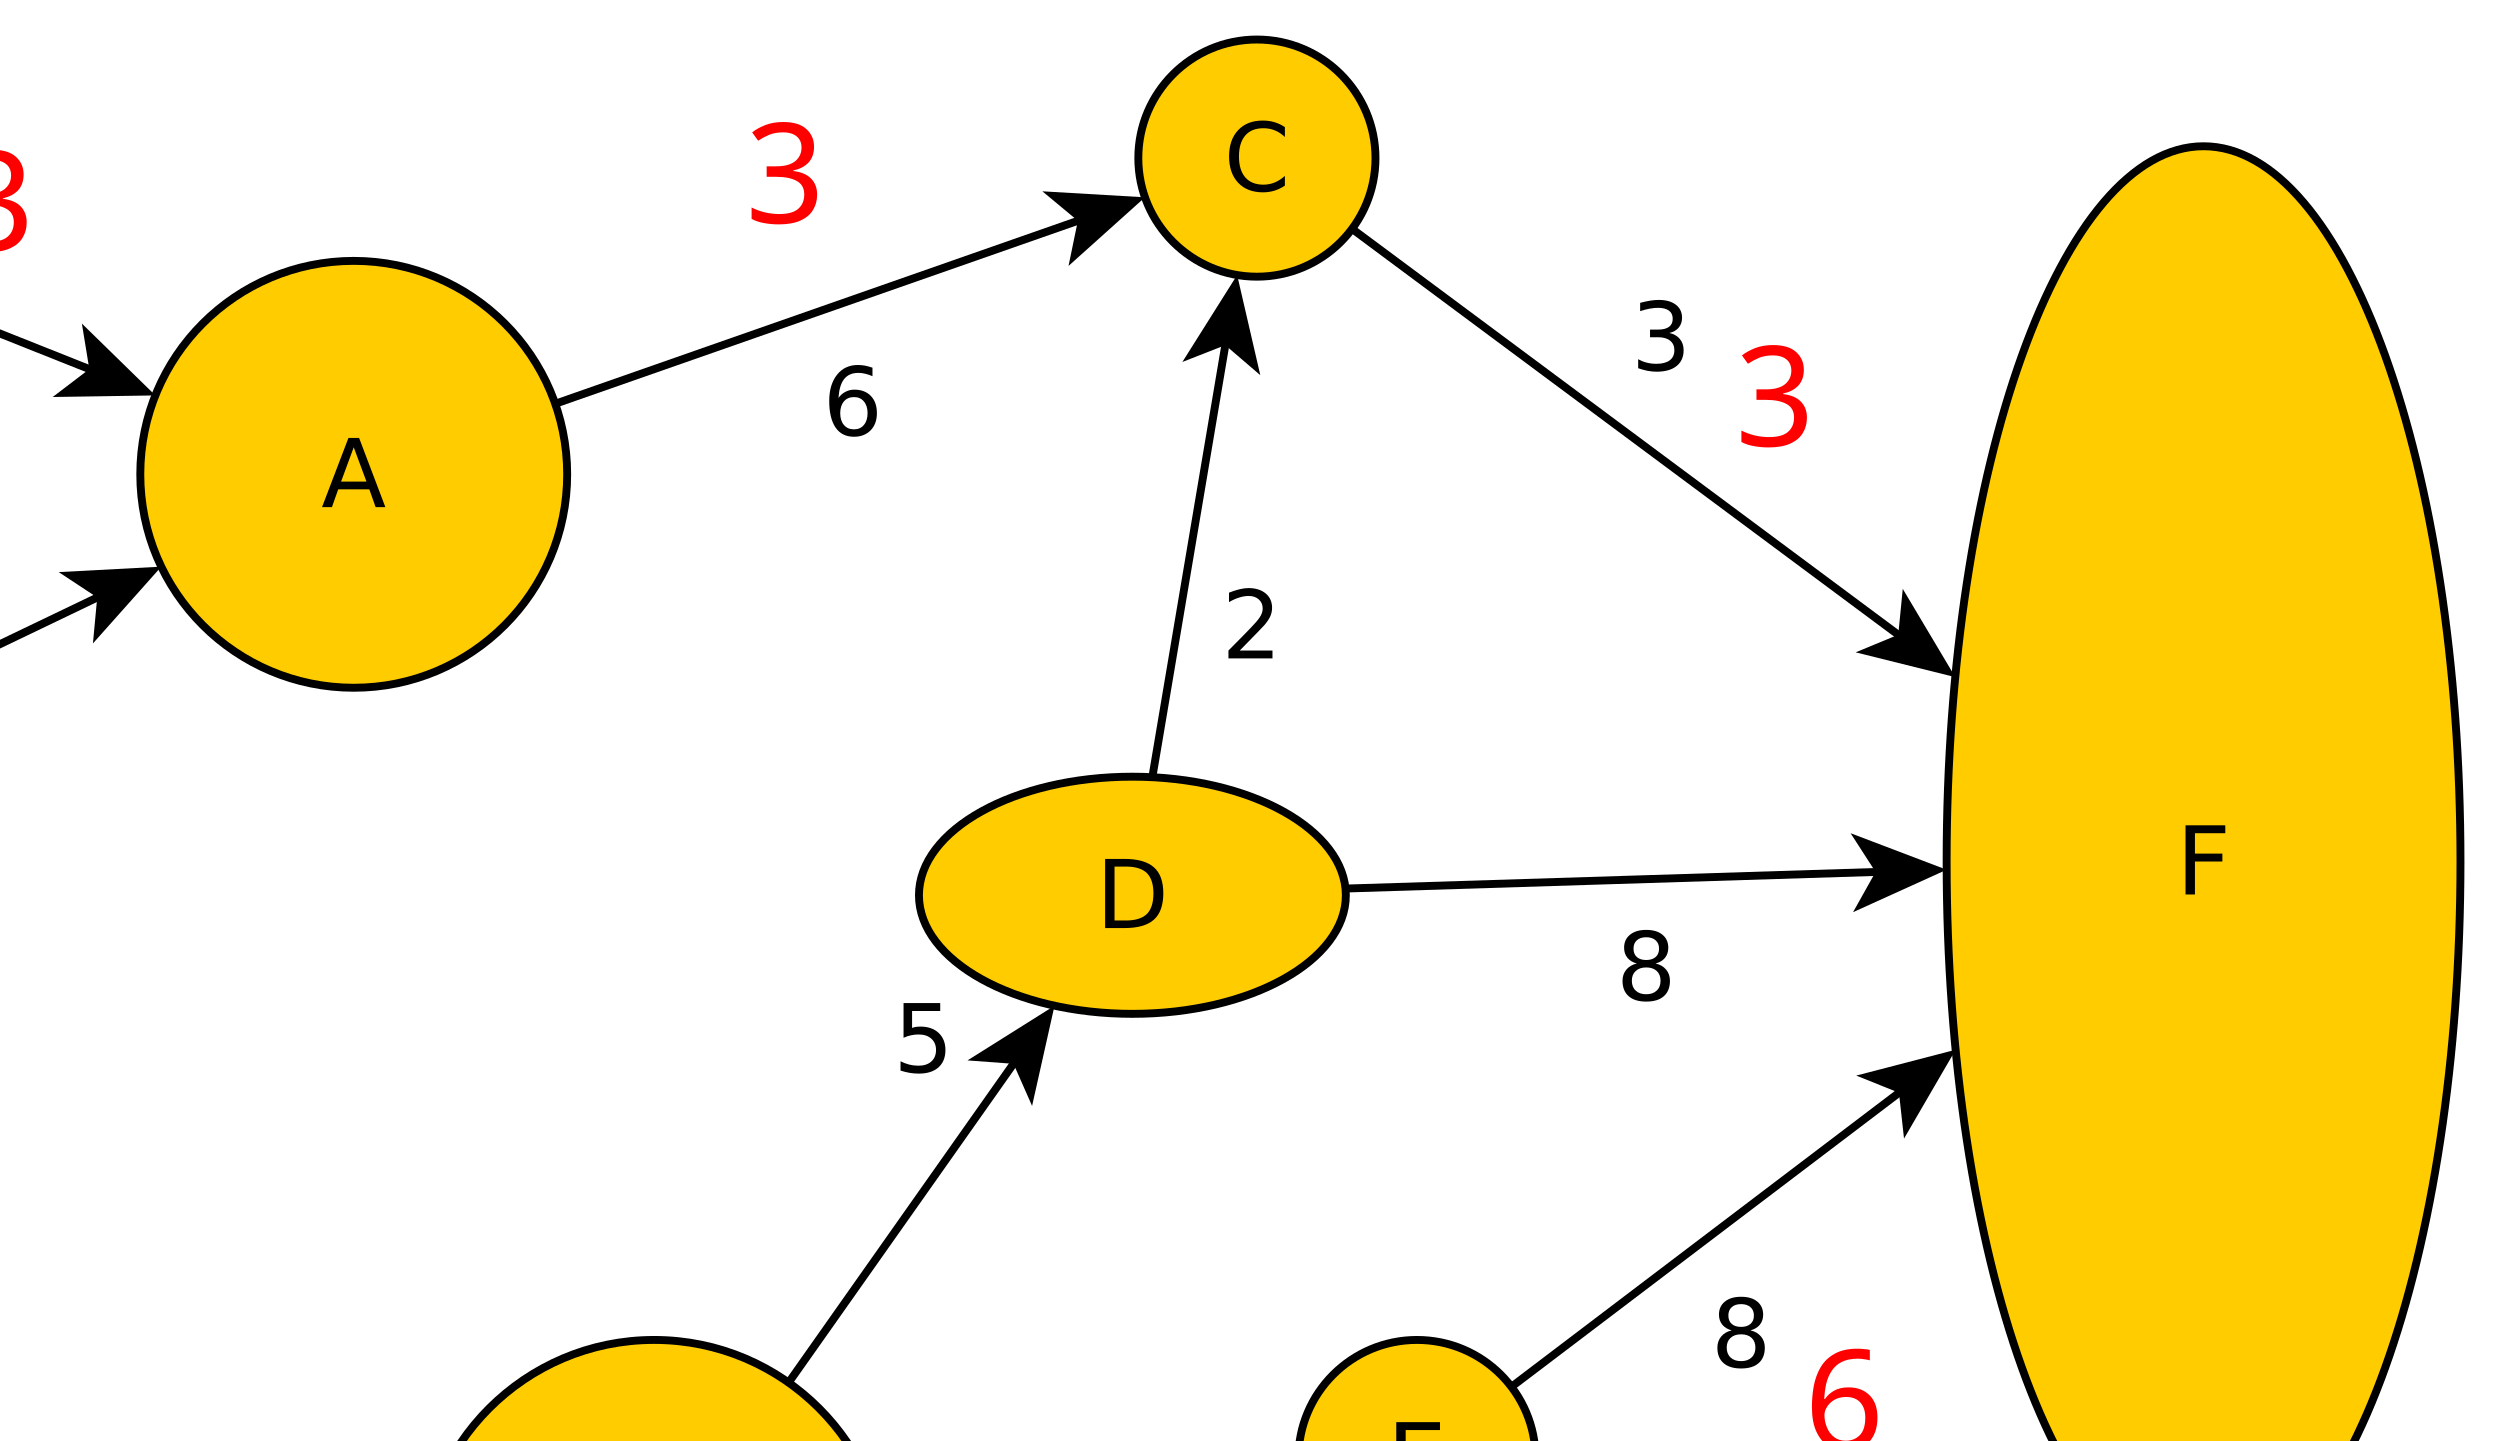
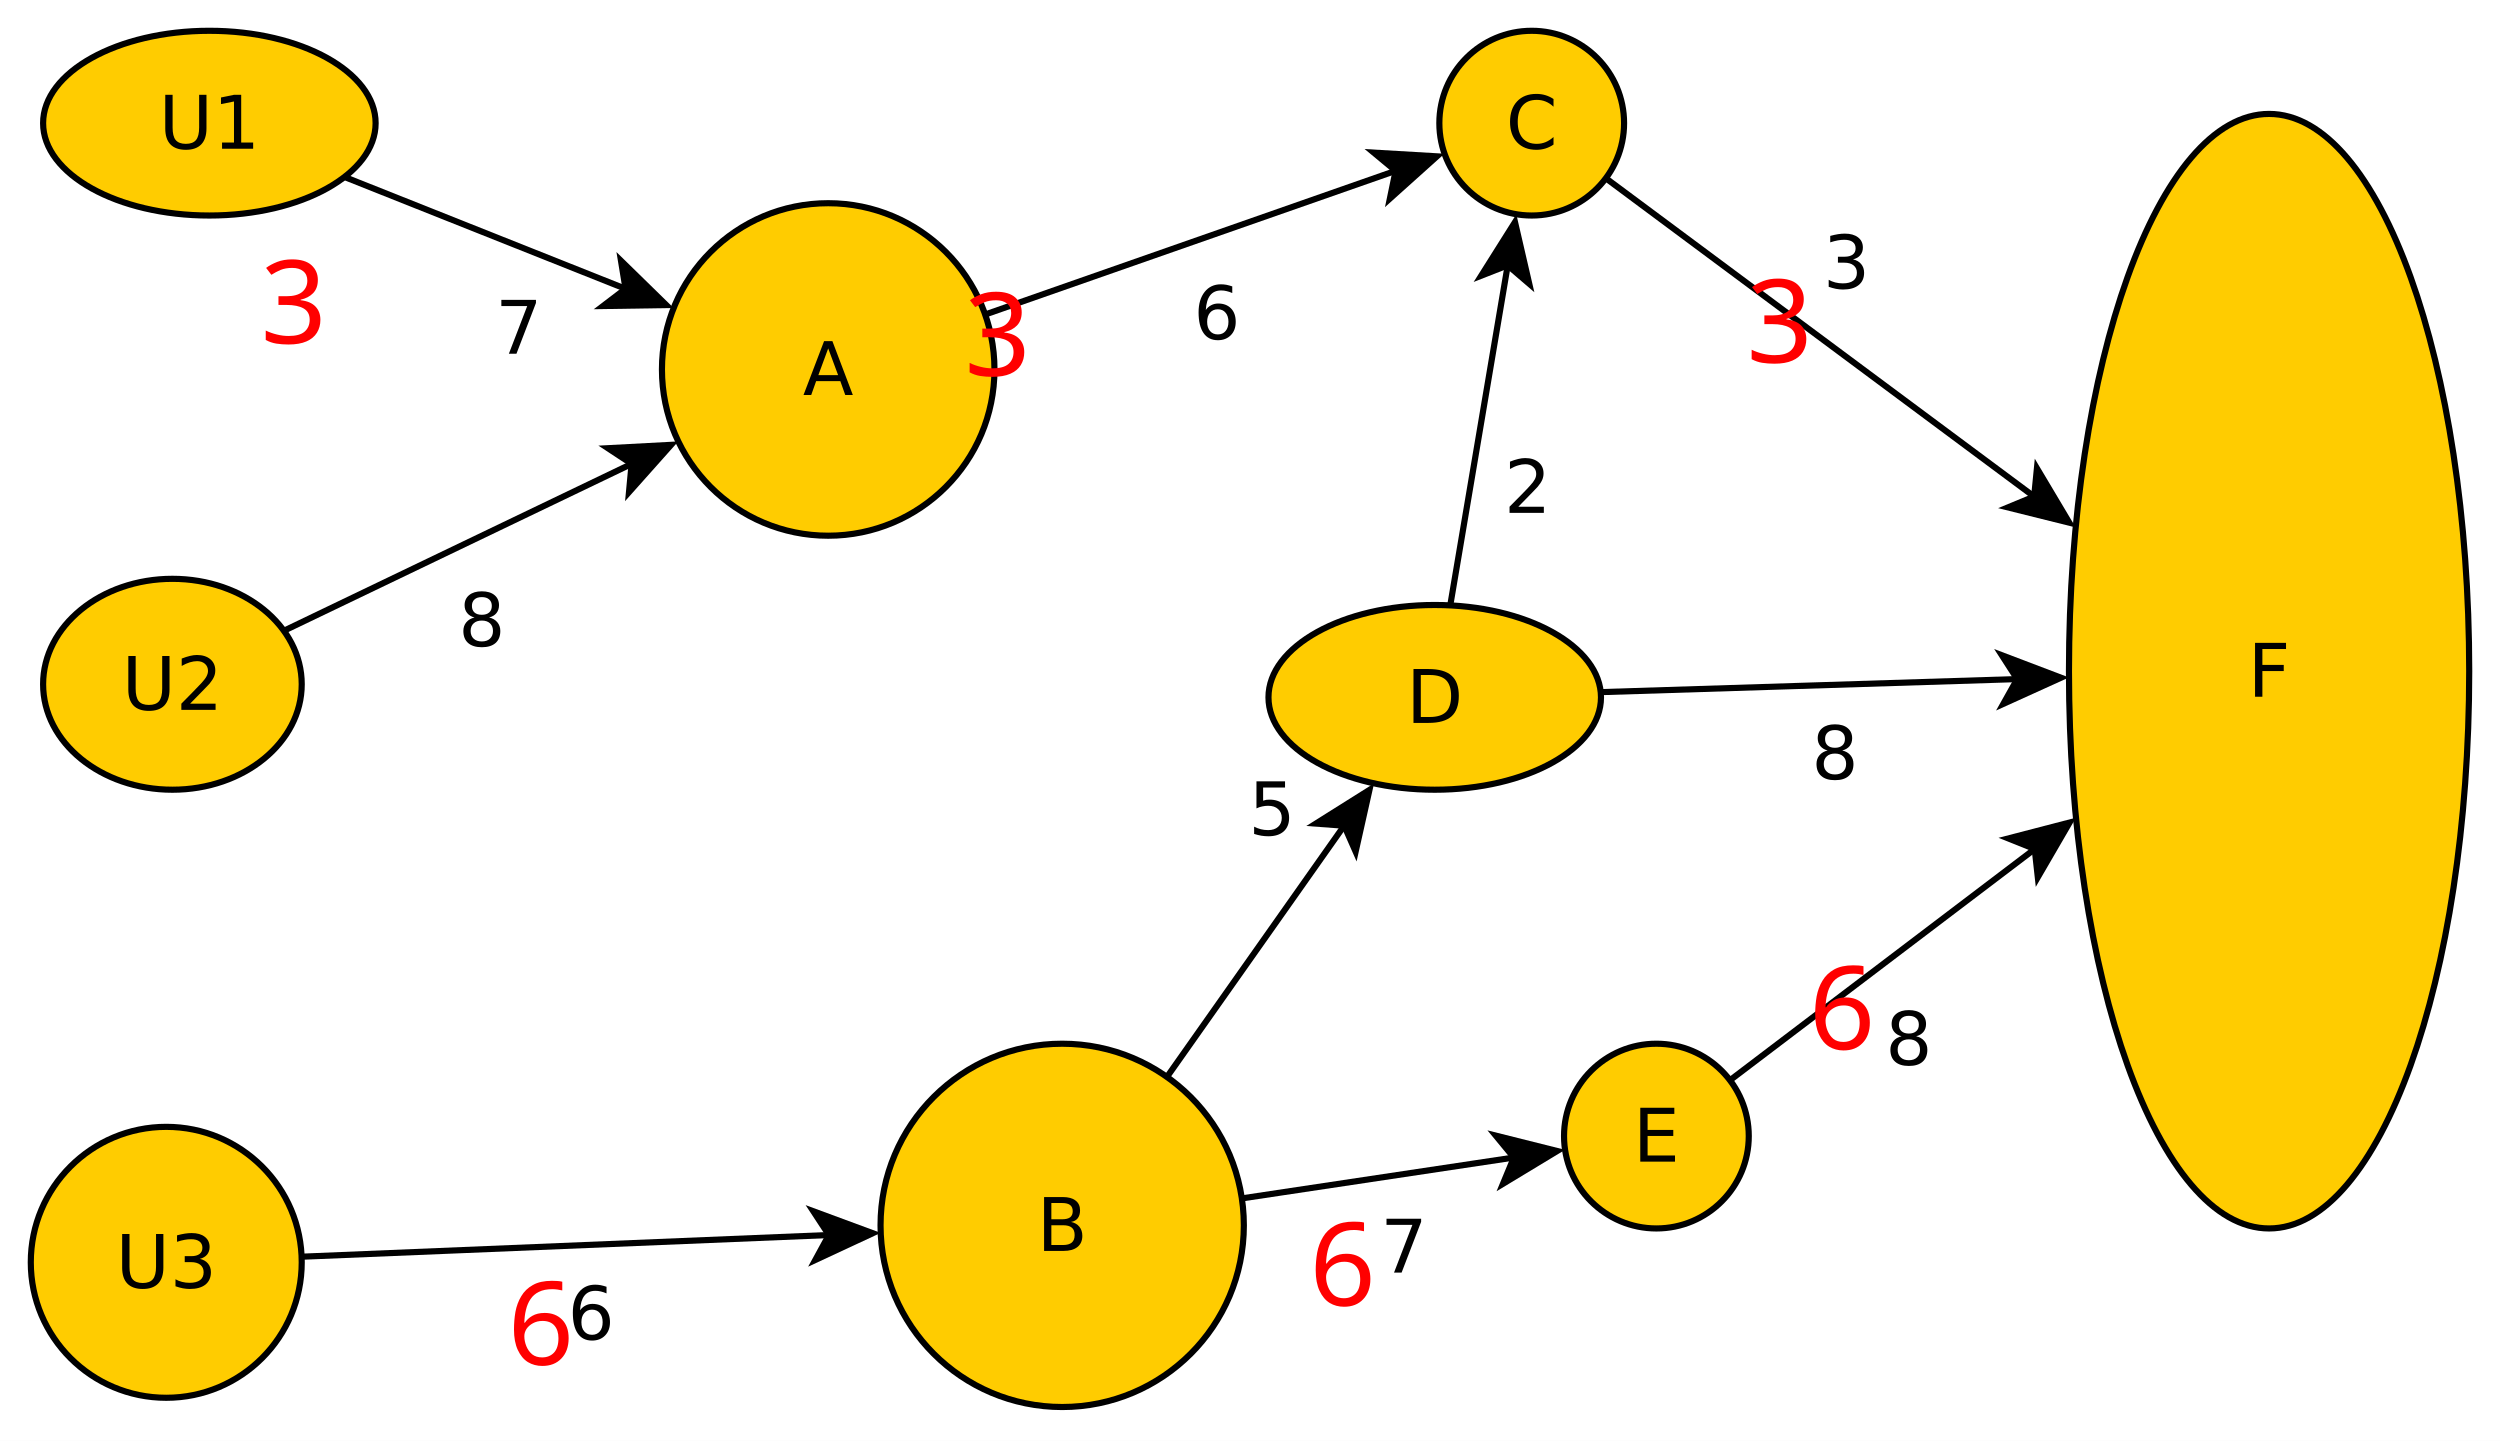
<svg xmlns="http://www.w3.org/2000/svg" width="75.915mm" height="43.754mm" viewBox="0 0 268.99 155.034" id="svg2" version="1.1">
  <defs id="defs4">
    <clipPath id="clipPath4210" clipPathUnits="userSpaceOnUse">
      <path id="path4212" d="M 0,0 596,0 596,842 0,842 0,0 Z" />
    </clipPath>
    <clipPath id="clipPath4220" clipPathUnits="userSpaceOnUse">
      <path id="path4222" d="M 0,0 406,0 406,234 0,234 0,0 Z" />
    </clipPath>
    <clipPath id="clipPath4234" clipPathUnits="userSpaceOnUse">
      <path id="path4236" d="M 0,0 0,234 406,234 406,0 0,0 Z" />
    </clipPath>
    <clipPath id="clipPath4240" clipPathUnits="userSpaceOnUse">
      <path id="path4242" d="M 0,0 406,0 406,234 0,234 0,0 Z" />
    </clipPath>
    <clipPath id="clipPath4378" clipPathUnits="userSpaceOnUse">
      <path id="path4380" d="M 0,0 0,234 406,234 406,0 0,0 Z" />
    </clipPath>
  </defs>
  <g id="layer1" transform="translate(-124.3605,-734.5089)">
    <g transform="matrix(1.25,0,0,-1.25,-358.6626,1319.344)" id="g4144">
      <g transform="translate(139.692,177.577)" id="g4200">
-         <g transform="matrix(0.6804573,0,0,0.6804573,121.0096,114.7329)" id="g4202">
+         <g transform="matrix(0.53003,0,0,0.53003,196.3736,153.5432)" id="g4202">
          <g transform="translate(0,-280)" id="g4204">
            <g id="g4206">
              <g clip-path="url(#clipPath4210)" id="g4208">
                <g transform="matrix(1,0,0,-1,95,538)" id="g4214">
                  <g id="g4216">
                    <g clip-path="url(#clipPath4220)" id="g4218">
                      <g id="g4224">
                        <g id="g4226" />
                      </g>
                      <g id="g4228">
                        <g id="g4230">
                          <g clip-path="url(#clipPath4234)" id="g4232">
                            <g clip-path="url(#clipPath4240)" id="g4238">
                              <g transform="translate(-106,-131)" id="g4244">
                                <path id="path4246" style="fill:#ffffff;fill-opacity:1;fill-rule:nonzero;stroke:none" d="m 106,131 406,0 0,234 -406,0 0,-234 z" />
                                <g id="g4248">
                                  <path id="path4250" style="fill:#ffcc00;fill-opacity:1;fill-rule:nonzero;stroke:none" d="m 167,151 c 0,8.28 -12.09,15 -27,15 -14.91,0 -27,-6.72 -27,-15 0,-8.28 12.09,-15 27,-15 14.91,0 27,6.72 27,15 z" />
                                  <path id="path4252" style="fill:#000000;fill-opacity:1;fill-rule:nonzero;stroke:none" d="m 132.84,146.4 1.19,0 0,5.32 c 0,0.93 0.16,1.61 0.5,2.02 0.34,0.41 0.89,0.62 1.65,0.62 0.76,0 1.31,-0.21 1.65,-0.62 0.34,-0.41 0.51,-1.09 0.51,-2.02 l 0,-5.32 1.19,0 0,5.47 c 0,1.14 -0.29,2 -0.85,2.58 -0.56,0.58 -1.39,0.88 -2.5,0.88 -1.1,0 -1.94,-0.3 -2.5,-0.88 -0.56,-0.58 -0.84,-1.44 -0.84,-2.58 l 0,-5.47 z m 9.22,7.75 1.94,0 0,-6.67 -2.11,0.42 0,-1.07 2.09,-0.43 1.19,0 0,7.75 1.94,0 0,1 -5.05,0 0,-1 z" />
                                  <path id="path4254" style="fill:none;stroke:#000000;stroke-width:1;stroke-linecap:butt;stroke-linejoin:miter;stroke-miterlimit:1.45;stroke-dasharray:none;stroke-opacity:1" d="m 167,151 c 0,8.28 -12.09,15 -27,15 -14.91,0 -27,-6.72 -27,-15 0,-8.28 12.09,-15 27,-15 14.91,0 27,6.72 27,15 z" />
                                  <path id="path4256" style="fill:#ffcc00;fill-opacity:1;fill-rule:nonzero;stroke:none" d="m 155,242.12 c 0,9.46 -9.4,17.13 -21,17.13 -11.6,0 -21,-7.67 -21,-17.13 0,-9.45 9.4,-17.12 21,-17.12 11.6,0 21,7.67 21,17.12 z" />
                                  <path id="path4258" style="fill:#000000;fill-opacity:1;fill-rule:nonzero;stroke:none" d="m 126.84,237.53 1.19,0 0,5.31 c 0,0.94 0.16,1.61 0.5,2.03 0.34,0.41 0.89,0.61 1.65,0.61 0.76,0 1.31,-0.2 1.65,-0.61 0.34,-0.42 0.51,-1.09 0.51,-2.03 l 0,-5.31 1.19,0 0,5.47 c 0,1.13 -0.29,1.99 -0.85,2.58 -0.56,0.58 -1.39,0.87 -2.5,0.87 -1.1,0 -1.94,-0.29 -2.5,-0.87 -0.56,-0.59 -0.84,-1.45 -0.84,-2.58 l 0,-5.47 z m 10.03,7.75 4.14,0 0,1 -5.56,0 0,-1 c 0.45,-0.46 1.06,-1.08 1.84,-1.87 0.77,-0.78 1.26,-1.29 1.46,-1.52 0.38,-0.42 0.65,-0.77 0.8,-1.07 0.15,-0.3 0.23,-0.59 0.23,-0.87 0,-0.47 -0.17,-0.85 -0.49,-1.14 -0.33,-0.29 -0.76,-0.44 -1.28,-0.44 -0.37,0 -0.77,0.07 -1.18,0.19 -0.41,0.13 -0.85,0.32 -1.32,0.59 l 0,-1.2 c 0.48,-0.19 0.93,-0.33 1.34,-0.43 0.41,-0.1 0.79,-0.15 1.13,-0.15 0.91,0 1.63,0.23 2.17,0.68 0.54,0.46 0.81,1.06 0.81,1.82 0,0.36 -0.06,0.7 -0.2,1.02 -0.13,0.32 -0.38,0.7 -0.73,1.14 -0.11,0.11 -0.42,0.44 -0.94,0.98 -0.52,0.55 -1.26,1.3 -2.22,2.27 z" />
                                  <path id="path4260" style="fill:none;stroke:#000000;stroke-width:1;stroke-linecap:butt;stroke-linejoin:miter;stroke-miterlimit:1.45;stroke-dasharray:none;stroke-opacity:1" d="m 155,242.12 c 0,9.46 -9.4,17.13 -21,17.13 -11.6,0 -21,-7.67 -21,-17.13 0,-9.45 9.4,-17.12 21,-17.12 11.6,0 21,7.67 21,17.12 z" />
                                  <path id="path4262" style="fill:#ffcc00;fill-opacity:1;fill-rule:nonzero;stroke:none" d="m 155,336 c 0,12.15 -9.85,22 -22,22 -12.15,0 -22,-9.85 -22,-22 0,-12.15 9.85,-22 22,-22 12.15,0 22,9.85 22,22 z" />
                                  <path id="path4264" style="fill:#000000;fill-opacity:1;fill-rule:nonzero;stroke:none" d="m 125.84,331.4 1.19,0 0,5.32 c 0,0.93 0.16,1.61 0.5,2.02 0.34,0.41 0.89,0.62 1.65,0.62 0.76,0 1.31,-0.21 1.65,-0.62 0.34,-0.41 0.51,-1.09 0.51,-2.02 l 0,-5.32 1.19,0 0,5.47 c 0,1.14 -0.29,2 -0.85,2.58 -0.56,0.58 -1.39,0.88 -2.5,0.88 -1.1,0 -1.94,-0.3 -2.5,-0.88 -0.56,-0.58 -0.84,-1.44 -0.84,-2.58 l 0,-5.47 z m 12.61,4.04 c 0.56,0.12 1,0.37 1.32,0.75 0.32,0.38 0.48,0.85 0.48,1.42 0,0.86 -0.3,1.53 -0.89,2.01 -0.6,0.47 -1.44,0.71 -2.54,0.71 -0.36,0 -0.74,-0.04 -1.13,-0.11 -0.39,-0.08 -0.79,-0.19 -1.19,-0.33 l 0,-1.14 c 0.32,0.19 0.68,0.33 1.07,0.43 0.39,0.1 0.8,0.15 1.22,0.15 0.74,0 1.31,-0.15 1.7,-0.44 0.39,-0.29 0.58,-0.72 0.58,-1.28 0,-0.51 -0.18,-0.91 -0.54,-1.21 -0.37,-0.29 -0.87,-0.43 -1.5,-0.43 l -1.03,0 0,-0.97 1.07,0 c 0.58,0 1.02,-0.12 1.33,-0.35 0.31,-0.24 0.47,-0.57 0.47,-1.01 0,-0.45 -0.16,-0.79 -0.48,-1.03 -0.31,-0.24 -0.77,-0.36 -1.36,-0.36 -0.34,0 -0.69,0.03 -1.06,0.1 -0.37,0.07 -0.78,0.17 -1.22,0.32 l 0,-1.05 c 0.45,-0.12 0.88,-0.22 1.27,-0.28 0.39,-0.06 0.76,-0.09 1.1,-0.09 0.91,0 1.62,0.2 2.14,0.61 0.52,0.4 0.78,0.96 0.78,1.65 0,0.49 -0.14,0.9 -0.41,1.24 -0.28,0.33 -0.67,0.56 -1.18,0.69 z" />
                                  <path id="path4266" style="fill:none;stroke:#000000;stroke-width:1;stroke-linecap:butt;stroke-linejoin:miter;stroke-miterlimit:1.45;stroke-dasharray:none;stroke-opacity:1" d="m 155,336 c 0,12.15 -9.85,22 -22,22 -12.15,0 -22,-9.85 -22,-22 0,-12.15 9.85,-22 22,-22 12.15,0 22,9.85 22,22 z" />
                                  <path id="path4268" style="fill:#ffcc00;fill-opacity:1;fill-rule:nonzero;stroke:none" d="m 267.5,191 c 0,14.91 -12.09,27 -27,27 -14.91,0 -27,-12.09 -27,-27 0,-14.91 12.09,-27 27,-27 14.91,0 27,12.09 27,27 z" />
                                  <path id="path4270" style="fill:#000000;fill-opacity:1;fill-rule:nonzero;stroke:none" d="m 240.5,187.58 -1.6,4.34 3.21,0 -1.61,-4.34 z m -0.67,-1.18 1.35,0 3.32,8.75 -1.23,0 -0.8,-2.25 -3.93,0 -0.8,2.25 -1.25,0 3.34,-8.75 z" />
                                  <path id="path4272" style="fill:none;stroke:#000000;stroke-width:1;stroke-linecap:butt;stroke-linejoin:miter;stroke-miterlimit:1.45;stroke-dasharray:none;stroke-opacity:1" d="m 267.5,191 c 0,14.91 -12.09,27 -27,27 -14.91,0 -27,-12.09 -27,-27 0,-14.91 12.09,-27 27,-27 14.91,0 27,12.09 27,27 z" />
                                  <path id="path4274" style="fill:#ffcc00;fill-opacity:1;fill-rule:nonzero;stroke:none" d="m 308,330 c 0,16.29 -13.21,29.5 -29.5,29.5 -16.29,0 -29.5,-13.21 -29.5,-29.5 0,-16.29 13.21,-29.5 29.5,-29.5 16.29,0 29.5,13.21 29.5,29.5 z" />
                                  <path id="path4276" style="fill:#000000;fill-opacity:1;fill-rule:nonzero;stroke:none" d="m 276.74,329.98 0,3.21 1.91,0 c 0.63,0 1.11,-0.14 1.41,-0.4 0.31,-0.27 0.46,-0.67 0.46,-1.21 0,-0.56 -0.15,-0.96 -0.46,-1.21 -0.3,-0.26 -0.78,-0.39 -1.41,-0.39 l -1.91,0 z m 0,-3.61 0,2.64 1.75,0 c 0.59,0 1.02,-0.11 1.3,-0.32 0.28,-0.22 0.42,-0.55 0.42,-0.99 0,-0.45 -0.14,-0.78 -0.42,-1 -0.28,-0.22 -0.71,-0.33 -1.3,-0.33 l -1.75,0 z m -1.18,-0.97 3.03,0 c 0.9,0 1.6,0.19 2.08,0.57 0.49,0.37 0.73,0.9 0.73,1.59 0,0.54 -0.13,0.97 -0.38,1.29 -0.25,0.32 -0.61,0.51 -1.09,0.59 0.58,0.12 1.04,0.38 1.36,0.78 0.32,0.39 0.48,0.89 0.48,1.48 0,0.78 -0.26,1.39 -0.79,1.81 -0.53,0.43 -1.29,0.64 -2.28,0.64 l -3.14,0 0,-8.75 z" />
                                  <path id="path4278" style="fill:none;stroke:#000000;stroke-width:1;stroke-linecap:butt;stroke-linejoin:miter;stroke-miterlimit:1.45;stroke-dasharray:none;stroke-opacity:1" d="m 308,330 c 0,16.29 -13.21,29.5 -29.5,29.5 -16.29,0 -29.5,-13.21 -29.5,-29.5 0,-16.29 13.21,-29.5 29.5,-29.5 16.29,0 29.5,13.21 29.5,29.5 z" />
                                  <path id="path4280" style="fill:#ffcc00;fill-opacity:1;fill-rule:nonzero;stroke:none" d="m 369.75,151 c 0,8.28 -6.72,15 -15,15 -8.28,0 -15,-6.72 -15,-15 0,-8.28 6.72,-15 15,-15 8.28,0 15,6.72 15,15 z" />
                                  <path id="path4282" style="fill:#000000;fill-opacity:1;fill-rule:nonzero;stroke:none" d="m 358.29,147.08 0,1.25 c -0.4,-0.38 -0.83,-0.66 -1.28,-0.84 -0.44,-0.18 -0.92,-0.27 -1.43,-0.27 -1,0 -1.77,0.3 -2.3,0.92 -0.53,0.61 -0.8,1.5 -0.8,2.65 0,1.15 0.27,2.03 0.8,2.65 0.53,0.61 1.3,0.92 2.3,0.92 0.51,0 0.99,-0.1 1.43,-0.28 0.45,-0.19 0.88,-0.47 1.28,-0.83 l 0,1.23 c -0.41,0.28 -0.85,0.49 -1.32,0.64 -0.46,0.14 -0.95,0.21 -1.46,0.21 -1.33,0 -2.38,-0.41 -3.14,-1.22 -0.76,-0.82 -1.14,-1.92 -1.14,-3.32 0,-1.4 0.38,-2.51 1.14,-3.32 0.76,-0.82 1.81,-1.22 3.14,-1.22 0.52,0 1.02,0.07 1.48,0.21 0.46,0.14 0.9,0.35 1.3,0.62 z" />
                                  <path id="path4284" style="fill:none;stroke:#000000;stroke-width:1;stroke-linecap:butt;stroke-linejoin:miter;stroke-miterlimit:1.45;stroke-dasharray:none;stroke-opacity:1" d="m 369.75,151 c 0,8.28 -6.72,15 -15,15 -8.28,0 -15,-6.72 -15,-15 0,-8.28 6.72,-15 15,-15 8.28,0 15,6.72 15,15 z" />
                                  <path id="path4286" style="fill:#ffcc00;fill-opacity:1;fill-rule:nonzero;stroke:none" d="m 507,240 c 0,49.98 -14.55,90.5 -32.5,90.5 -17.95,0 -32.5,-40.52 -32.5,-90.5 0,-49.98 14.55,-90.5 32.5,-90.5 17.95,0 32.5,40.52 32.5,90.5 z" />
                                  <path id="path4288" style="fill:#000000;fill-opacity:1;fill-rule:nonzero;stroke:none" d="m 472.22,235.4 5.03,0 0,1 -3.84,0 0,2.58 3.47,0 0,1 -3.47,0 0,4.17 -1.19,0 0,-8.75 z" />
                                  <path id="path4290" style="fill:none;stroke:#000000;stroke-width:1;stroke-linecap:butt;stroke-linejoin:miter;stroke-miterlimit:1.45;stroke-dasharray:none;stroke-opacity:1" d="m 507,240 c 0,49.98 -14.55,90.5 -32.5,90.5 -17.95,0 -32.5,-40.52 -32.5,-90.5 0,-49.98 14.55,-90.5 32.5,-90.5 17.95,0 32.5,40.52 32.5,90.5 z" />
                                  <path id="path4292" style="fill:#ffcc00;fill-opacity:1;fill-rule:nonzero;stroke:none" d="m 366,244.25 c 0,8.28 -12.09,15 -27,15 -14.91,0 -27,-6.72 -27,-15 0,-8.28 12.09,-15 27,-15 14.91,0 27,6.72 27,15 z" />
                                  <path id="path4294" style="fill:#000000;fill-opacity:1;fill-rule:nonzero;stroke:none" d="m 336.74,240.62 0,6.82 1.44,0 c 1.21,0 2.09,-0.28 2.65,-0.82 0.55,-0.55 0.83,-1.42 0.83,-2.61 0,-1.16 -0.28,-2.02 -0.83,-2.57 -0.56,-0.54 -1.44,-0.82 -2.65,-0.82 l -1.44,0 z m -1.19,-0.97 2.44,0 c 1.7,0 2.94,0.36 3.73,1.06 0.8,0.7 1.19,1.8 1.19,3.3 0,1.51 -0.4,2.62 -1.19,3.33 -0.8,0.71 -2.04,1.06 -3.73,1.06 l -2.44,0 0,-8.75 z" />
                                  <path id="path4296" style="fill:none;stroke:#000000;stroke-width:1;stroke-linecap:butt;stroke-linejoin:miter;stroke-miterlimit:1.45;stroke-dasharray:none;stroke-opacity:1" d="m 366,244.25 c 0,8.28 -12.09,15 -27,15 -14.91,0 -27,-6.72 -27,-15 0,-8.28 12.09,-15 27,-15 14.91,0 27,6.72 27,15 z" />
                                  <path id="path4298" style="fill:#ffcc00;fill-opacity:1;fill-rule:nonzero;stroke:none" d="m 390,315.5 c 0,8.28 -6.72,15 -15,15 -8.28,0 -15,-6.72 -15,-15 0,-8.28 6.72,-15 15,-15 8.28,0 15,6.72 15,15 z" />
                                  <path id="path4300" style="fill:#000000;fill-opacity:1;fill-rule:nonzero;stroke:none" d="m 372.38,310.9 5.53,0 0,1 -4.34,0 0,2.6 4.17,0 0,0.98 -4.17,0 0,3.17 4.45,0 0,1 -5.64,0 0,-8.75 z" />
                                  <path id="path4302" style="fill:none;stroke:#000000;stroke-width:1;stroke-linecap:butt;stroke-linejoin:miter;stroke-miterlimit:1.45;stroke-dasharray:none;stroke-opacity:1" d="m 390,315.5 c 0,8.28 -6.72,15 -15,15 -8.28,0 -15,-6.72 -15,-15 0,-8.28 6.72,-15 15,-15 8.28,0 15,6.72 15,15 z" />
                                  <path id="path4304" style="fill:none;stroke:#000000;stroke-width:1;stroke-linecap:butt;stroke-linejoin:miter;stroke-miterlimit:1.45;stroke-dasharray:none;stroke-opacity:1" d="m 161.95,159.74 46.03,18.32" />
                                  <path id="path4306" style="fill:#000000;fill-opacity:1;fill-rule:nonzero;stroke:none" d="m 215.41,181.02 -9.3,-9.09 0.94,5.76 -4.63,3.53 12.99,-0.2 z" />
                                  <path id="path4308" style="fill:#000000;fill-opacity:1;fill-rule:nonzero;stroke:none" d="m 187.42,179.7 5.62,0 0,0.5 -3.17,8.25 -1.23,0 2.98,-7.75 -4.2,0 0,-1 z" />
                                  <path id="path4310" style="fill:none;stroke:#000000;stroke-width:1;stroke-linecap:butt;stroke-linejoin:miter;stroke-miterlimit:1.45;stroke-dasharray:none;stroke-opacity:1" d="m 152.1,233.44 56.85,-27.29" />
                                  <path id="path4312" style="fill:#000000;fill-opacity:1;fill-rule:nonzero;stroke:none" d="m 216.16,202.68 -12.98,0.69 4.87,3.21 -0.54,5.81 8.65,-9.71 z" />
                                  <path id="path4314" style="fill:#000000;fill-opacity:1;fill-rule:nonzero;stroke:none" d="m 184.25,231.78 c -0.57,0 -1.01,0.15 -1.33,0.45 -0.33,0.3 -0.49,0.71 -0.49,1.24 0,0.53 0.16,0.94 0.49,1.25 0.32,0.3 0.76,0.45 1.33,0.45 0.56,0 1,-0.15 1.32,-0.45 0.33,-0.31 0.49,-0.72 0.49,-1.25 0,-0.53 -0.16,-0.94 -0.48,-1.24 -0.32,-0.3 -0.76,-0.45 -1.33,-0.45 z m -1.19,-0.5 c -0.5,-0.13 -0.9,-0.36 -1.18,-0.71 -0.29,-0.35 -0.43,-0.78 -0.43,-1.28 0,-0.69 0.25,-1.25 0.75,-1.65 0.5,-0.41 1.18,-0.61 2.05,-0.61 0.87,0 1.56,0.2 2.05,0.61 0.49,0.4 0.74,0.96 0.74,1.65 0,0.5 -0.14,0.93 -0.42,1.28 -0.28,0.35 -0.68,0.58 -1.19,0.71 0.58,0.13 1.02,0.39 1.34,0.78 0.32,0.38 0.48,0.85 0.48,1.41 0,0.85 -0.26,1.5 -0.78,1.96 -0.51,0.45 -1.26,0.68 -2.22,0.68 -0.96,0 -1.7,-0.23 -2.22,-0.68 -0.52,-0.46 -0.78,-1.11 -0.78,-1.96 0,-0.56 0.16,-1.03 0.48,-1.41 0.32,-0.39 0.77,-0.65 1.33,-0.78 z m -0.42,-1.88 c 0,0.46 0.14,0.82 0.42,1.07 0.28,0.25 0.67,0.37 1.19,0.37 0.51,0 0.9,-0.12 1.19,-0.37 0.29,-0.25 0.43,-0.61 0.43,-1.07 0,-0.45 -0.14,-0.8 -0.43,-1.05 -0.29,-0.26 -0.68,-0.38 -1.19,-0.38 -0.52,0 -0.91,0.12 -1.19,0.38 -0.28,0.25 -0.42,0.6 -0.42,1.05 z" />
                                  <path id="path4316" style="fill:none;stroke:#000000;stroke-width:1;stroke-linecap:butt;stroke-linejoin:miter;stroke-miterlimit:1.45;stroke-dasharray:none;stroke-opacity:1" d="m 154.98,335.09 86.05,-3.54" />
                                  <path id="path4318" style="fill:#000000;fill-opacity:1;fill-rule:nonzero;stroke:none" d="m 249.03,331.22 -12.2,-4.51 3.2,4.88 -2.79,5.12 11.79,-5.49 z" />
                                  <path id="path4320" style="fill:#000000;fill-opacity:1;fill-rule:nonzero;stroke:none" d="m 202.15,343.69 c -0.53,0 -0.95,0.18 -1.26,0.55 -0.32,0.36 -0.47,0.86 -0.47,1.48 0,0.64 0.15,1.14 0.47,1.5 0.31,0.37 0.73,0.55 1.26,0.55 0.53,0 0.95,-0.18 1.26,-0.55 0.31,-0.36 0.46,-0.86 0.46,-1.5 0,-0.62 -0.15,-1.12 -0.46,-1.48 -0.31,-0.37 -0.73,-0.55 -1.26,-0.55 z m 2.35,-3.72 0,1.08 c -0.31,-0.14 -0.61,-0.24 -0.91,-0.31 -0.3,-0.08 -0.6,-0.11 -0.89,-0.11 -0.78,0 -1.38,0.26 -1.79,0.79 -0.41,0.52 -0.65,1.32 -0.71,2.38 0.23,-0.33 0.52,-0.59 0.87,-0.77 0.34,-0.19 0.73,-0.28 1.14,-0.28 0.88,0 1.57,0.27 2.08,0.8 0.51,0.53 0.77,1.25 0.77,2.17 0,0.91 -0.27,1.63 -0.8,2.17 -0.53,0.54 -1.23,0.82 -2.11,0.82 -1.02,0 -1.8,-0.39 -2.33,-1.17 -0.53,-0.78 -0.79,-1.9 -0.79,-3.37 0,-1.38 0.32,-2.49 0.98,-3.31 0.66,-0.82 1.54,-1.23 2.64,-1.23 0.29,0 0.59,0.03 0.89,0.08 0.3,0.06 0.62,0.15 0.96,0.26 z" />
                                  <path id="path4328" style="fill:none;stroke:#000000;stroke-width:1;stroke-linecap:butt;stroke-linejoin:miter;stroke-miterlimit:1.45;stroke-dasharray:none;stroke-opacity:1" d="M 265.98,182.08 333.04,158.6" />
                                  <path id="path4330" style="fill:#000000;fill-opacity:1;fill-rule:nonzero;stroke:none" d="m 340.59,155.96 -12.98,-0.76 4.49,3.73 -1.18,5.71 9.67,-8.68 z" />
                                  <path id="path4332" style="fill:#000000;fill-opacity:1;fill-rule:nonzero;stroke:none" d="m 303.78,181.23 c -0.53,0 -0.96,0.18 -1.27,0.55 -0.31,0.36 -0.47,0.86 -0.47,1.48 0,0.64 0.16,1.14 0.47,1.5 0.31,0.37 0.74,0.55 1.27,0.55 0.53,0 0.95,-0.18 1.25,-0.55 0.31,-0.36 0.47,-0.86 0.47,-1.5 0,-0.62 -0.16,-1.12 -0.47,-1.48 -0.3,-0.37 -0.72,-0.55 -1.25,-0.55 z m 2.34,-3.72 0,1.08 c -0.3,-0.14 -0.6,-0.24 -0.91,-0.31 -0.3,-0.08 -0.6,-0.11 -0.89,-0.11 -0.78,0 -1.37,0.26 -1.79,0.79 -0.41,0.52 -0.64,1.32 -0.71,2.38 0.23,-0.33 0.52,-0.59 0.87,-0.77 0.35,-0.19 0.73,-0.28 1.15,-0.28 0.87,0 1.57,0.27 2.08,0.8 0.51,0.53 0.76,1.26 0.76,2.17 0,0.91 -0.26,1.63 -0.79,2.17 -0.54,0.55 -1.24,0.82 -2.11,0.82 -1.02,0 -1.8,-0.39 -2.33,-1.17 -0.53,-0.77 -0.8,-1.9 -0.8,-3.36 0,-1.39 0.33,-2.49 0.99,-3.32 0.65,-0.82 1.53,-1.23 2.64,-1.23 0.29,0 0.58,0.03 0.89,0.08 0.3,0.06 0.62,0.15 0.95,0.26 z" />
                                  <path id="path4334" style="fill:none;stroke:#000000;stroke-width:1;stroke-linecap:butt;stroke-linejoin:miter;stroke-miterlimit:1.45;stroke-dasharray:none;stroke-opacity:1" d="m 366.79,159.95 69.89,51.94" />
                                  <path id="path4336" style="fill:#000000;fill-opacity:1;fill-rule:nonzero;stroke:none" d="m 443.1,216.66 -6.65,-11.17 -0.57,5.8 -5.39,2.23 12.61,3.14 z" />
                                  <path id="path4338" style="fill:#000000;fill-opacity:1;fill-rule:nonzero;stroke:none" d="m 406.93,173.12 c 0.57,0.13 1.01,0.38 1.32,0.76 0.32,0.38 0.48,0.85 0.48,1.42 0,0.86 -0.3,1.53 -0.89,2 -0.59,0.48 -1.44,0.72 -2.53,0.72 -0.37,0 -0.74,-0.04 -1.14,-0.11 -0.39,-0.08 -0.78,-0.19 -1.19,-0.33 l 0,-1.14 c 0.32,0.18 0.68,0.33 1.07,0.43 0.39,0.1 0.8,0.15 1.23,0.15 0.74,0 1.3,-0.15 1.69,-0.44 0.39,-0.29 0.59,-0.72 0.59,-1.28 0,-0.51 -0.18,-0.92 -0.55,-1.21 -0.36,-0.29 -0.86,-0.43 -1.5,-0.43 l -1.03,0 0,-0.97 1.08,0 c 0.57,0 1.01,-0.12 1.33,-0.35 0.31,-0.24 0.46,-0.57 0.46,-1.01 0,-0.45 -0.15,-0.79 -0.47,-1.03 -0.32,-0.24 -0.78,-0.36 -1.37,-0.36 -0.33,0 -0.68,0.03 -1.05,0.1 -0.37,0.07 -0.78,0.17 -1.23,0.32 l 0,-1.05 c 0.46,-0.12 0.88,-0.22 1.27,-0.28 0.39,-0.06 0.76,-0.09 1.1,-0.09 0.91,0 1.62,0.2 2.15,0.61 0.52,0.4 0.78,0.95 0.78,1.65 0,0.49 -0.14,0.9 -0.42,1.24 -0.27,0.33 -0.67,0.56 -1.18,0.68 z" />
                                  <path id="path4340" style="fill:none;stroke:#000000;stroke-width:1;stroke-linecap:butt;stroke-linejoin:miter;stroke-miterlimit:1.45;stroke-dasharray:none;stroke-opacity:1" d="m 295.51,305.9 29.02,-41.15" />
                                  <path id="path4342" style="fill:#000000;fill-opacity:1;fill-rule:nonzero;stroke:none" d="m 329.15,258.22 -11.01,6.92 5.82,0.43 2.35,5.33 2.84,-12.68 z" />
                                  <path id="path4344" style="fill:#000000;fill-opacity:1;fill-rule:nonzero;stroke:none" d="m 310.05,257.89 4.64,0 0,1 -3.56,0 0,2.14 c 0.17,-0.06 0.35,-0.11 0.52,-0.14 0.17,-0.02 0.34,-0.03 0.51,-0.03 0.98,0 1.75,0.26 2.33,0.8 0.57,0.54 0.86,1.26 0.86,2.16 0,0.95 -0.3,1.69 -0.89,2.21 -0.59,0.52 -1.41,0.78 -2.47,0.78 -0.38,0 -0.76,-0.03 -1.14,-0.09 -0.38,-0.07 -0.77,-0.16 -1.18,-0.29 l 0,-1.18 c 0.36,0.18 0.72,0.32 1.1,0.42 0.37,0.09 0.77,0.14 1.18,0.14 0.68,0 1.22,-0.18 1.61,-0.53 0.4,-0.36 0.6,-0.84 0.6,-1.46 0,-0.6 -0.2,-1.08 -0.6,-1.43 -0.39,-0.36 -0.93,-0.53 -1.61,-0.53 -0.31,0 -0.62,0.03 -0.94,0.1 -0.32,0.06 -0.64,0.17 -0.96,0.32 l 0,-4.39 z" />
                                  <path id="path4346" style="fill:none;stroke:#000000;stroke-width:1;stroke-linecap:butt;stroke-linejoin:miter;stroke-miterlimit:1.45;stroke-dasharray:none;stroke-opacity:1" d="m 365.96,243.4 68.05,-2.13" />
                                  <path id="path4348" style="fill:#000000;fill-opacity:1;fill-rule:nonzero;stroke:none" d="m 442,241.02 -12.15,-4.62 3.16,4.9 -2.85,5.09 11.84,-5.37 z" />
                                  <path id="path4350" style="fill:#000000;fill-opacity:1;fill-rule:nonzero;stroke:none" d="m 404,253.38 c -0.57,0 -1.01,0.15 -1.33,0.45 -0.33,0.3 -0.49,0.71 -0.49,1.23 0,0.53 0.16,0.95 0.49,1.25 0.32,0.31 0.76,0.46 1.33,0.46 0.56,0 1,-0.15 1.32,-0.46 0.33,-0.3 0.49,-0.72 0.49,-1.25 0,-0.52 -0.16,-0.93 -0.48,-1.23 -0.32,-0.3 -0.76,-0.45 -1.33,-0.45 z m -1.19,-0.5 c -0.5,-0.13 -0.9,-0.37 -1.18,-0.71 -0.29,-0.35 -0.43,-0.78 -0.43,-1.28 0,-0.7 0.25,-1.25 0.75,-1.65 0.5,-0.41 1.18,-0.61 2.05,-0.61 0.87,0 1.56,0.2 2.05,0.61 0.49,0.4 0.74,0.95 0.74,1.65 0,0.5 -0.14,0.93 -0.42,1.28 -0.28,0.34 -0.68,0.58 -1.19,0.71 0.58,0.13 1.02,0.39 1.34,0.78 0.32,0.38 0.48,0.85 0.48,1.4 0,0.86 -0.26,1.51 -0.78,1.96 -0.51,0.46 -1.26,0.68 -2.22,0.68 -0.96,0 -1.7,-0.22 -2.22,-0.68 -0.52,-0.45 -0.78,-1.1 -0.78,-1.96 0,-0.55 0.16,-1.02 0.48,-1.4 0.32,-0.39 0.77,-0.65 1.33,-0.78 z M 402.39,251 c 0,0.46 0.14,0.81 0.42,1.06 0.28,0.25 0.67,0.38 1.19,0.38 0.51,0 0.9,-0.13 1.19,-0.38 0.29,-0.25 0.43,-0.6 0.43,-1.06 0,-0.45 -0.14,-0.8 -0.43,-1.05 -0.29,-0.26 -0.68,-0.39 -1.19,-0.39 -0.52,0 -0.91,0.13 -1.19,0.39 -0.28,0.25 -0.42,0.6 -0.42,1.05 z" />
                                  <path id="path4352" style="fill:none;stroke:#000000;stroke-width:1;stroke-linecap:butt;stroke-linejoin:miter;stroke-miterlimit:1.45;stroke-dasharray:none;stroke-opacity:1" d="m 341.52,229.32 9.4,-55.64" />
                                  <path id="path4354" style="fill:#000000;fill-opacity:1;fill-rule:nonzero;stroke:none" d="m 352.25,165.79 -6.93,11 5.43,-2.13 4.43,3.8 -2.93,-12.67 z" />
                                  <path id="path4356" style="fill:#000000;fill-opacity:1;fill-rule:nonzero;stroke:none" d="m 352.58,213.29 4.14,0 0,1 -5.57,0 0,-1 c 0.45,-0.45 1.06,-1.08 1.84,-1.86 0.78,-0.79 1.26,-1.3 1.46,-1.53 0.39,-0.41 0.65,-0.77 0.81,-1.07 0.15,-0.29 0.22,-0.58 0.22,-0.86 0,-0.47 -0.16,-0.85 -0.49,-1.14 -0.33,-0.3 -0.75,-0.44 -1.27,-0.44 -0.38,0 -0.77,0.06 -1.18,0.19 -0.42,0.12 -0.86,0.32 -1.32,0.59 l 0,-1.2 c 0.48,-0.19 0.92,-0.33 1.33,-0.43 0.41,-0.1 0.79,-0.15 1.13,-0.15 0.91,0 1.64,0.23 2.18,0.68 0.54,0.45 0.81,1.06 0.81,1.82 0,0.35 -0.07,0.69 -0.2,1.01 -0.14,0.33 -0.38,0.71 -0.74,1.14 -0.1,0.12 -0.41,0.45 -0.94,0.99 -0.52,0.54 -1.26,1.3 -2.21,2.26 z" />
                                  <path id="path4358" style="fill:none;stroke:#000000;stroke-width:1;stroke-linecap:butt;stroke-linejoin:miter;stroke-miterlimit:1.45;stroke-dasharray:none;stroke-opacity:1" d="m 307.67,325.62 44.59,-6.7" />
                                  <path id="path4360" style="fill:#000000;fill-opacity:1;fill-rule:nonzero;stroke:none" d="m 360.17,317.73 -12.61,-3.16 3.71,4.5 -2.23,5.39 11.13,-6.73 z" />
                                  <path id="path4362" style="fill:#000000;fill-opacity:1;fill-rule:nonzero;stroke:none" d="m 331.17,328.92 5.62,0 0,0.5 -3.17,8.25 -1.23,0 2.98,-7.75 -4.2,0 0,-1 z" />
                                  <path id="path4364" style="fill:none;stroke:#000000;stroke-width:1;stroke-linecap:butt;stroke-linejoin:miter;stroke-miterlimit:1.45;stroke-dasharray:none;stroke-opacity:1" d="m 386.95,306.43 49.82,-37.8" />
                                  <path id="path4366" style="fill:#000000;fill-opacity:1;fill-rule:nonzero;stroke:none" d="m 443.14,263.79 -12.58,3.27 5.41,2.17 0.64,5.8 6.53,-11.24 z" />
                                  <path id="path4368" style="fill:#000000;fill-opacity:1;fill-rule:nonzero;stroke:none" d="m 416,299.79 c -0.57,0 -1.01,0.15 -1.33,0.45 -0.33,0.3 -0.49,0.71 -0.49,1.23 0,0.53 0.16,0.95 0.49,1.25 0.32,0.31 0.76,0.46 1.33,0.46 0.56,0 1,-0.15 1.32,-0.46 0.33,-0.3 0.49,-0.72 0.49,-1.25 0,-0.52 -0.16,-0.93 -0.48,-1.23 -0.32,-0.3 -0.76,-0.45 -1.33,-0.45 z m -1.19,-0.5 c -0.5,-0.13 -0.9,-0.37 -1.18,-0.71 -0.29,-0.35 -0.43,-0.78 -0.43,-1.28 0,-0.7 0.25,-1.25 0.75,-1.65 0.5,-0.41 1.18,-0.61 2.05,-0.61 0.87,0 1.56,0.2 2.05,0.61 0.49,0.4 0.74,0.95 0.74,1.65 0,0.5 -0.14,0.93 -0.42,1.28 -0.28,0.34 -0.68,0.58 -1.19,0.71 0.58,0.13 1.02,0.39 1.34,0.78 0.32,0.38 0.48,0.85 0.48,1.4 0,0.86 -0.26,1.51 -0.78,1.96 -0.51,0.46 -1.26,0.68 -2.22,0.68 -0.96,0 -1.7,-0.22 -2.22,-0.68 -0.52,-0.45 -0.78,-1.1 -0.78,-1.96 0,-0.55 0.16,-1.02 0.48,-1.4 0.32,-0.39 0.77,-0.65 1.33,-0.78 z m -0.42,-1.88 c 0,0.46 0.14,0.81 0.42,1.06 0.28,0.25 0.67,0.38 1.19,0.38 0.51,0 0.9,-0.13 1.19,-0.38 0.29,-0.25 0.43,-0.6 0.43,-1.06 0,-0.45 -0.14,-0.8 -0.43,-1.05 -0.29,-0.26 -0.68,-0.39 -1.19,-0.39 -0.52,0 -0.91,0.13 -1.19,0.39 -0.28,0.25 -0.42,0.6 -0.42,1.05 z" />
                                </g>
                              </g>
                              <g id="g4370" />
                            </g>
                          </g>
                        </g>
                      </g>
                      <g id="g4372">
                        <g id="g4374">
                          <g clip-path="url(#clipPath4378)" id="g4376" />
                        </g>
                      </g>
                    </g>
                  </g>
                </g>
              </g>
            </g>
          </g>
        </g>
-         <text xml:space="preserve" style="font-style:normal;font-weight:normal;font-size:12px;line-height:125%;font-family:sans-serif;letter-spacing:0px;word-spacing:0px;fill:#000000;fill-opacity:1;stroke:none;stroke-width:1px;stroke-linecap:butt;stroke-linejoin:miter;stroke-opacity:1" x="254.327" y="-136.264" id="text4557" transform="scale(1,-1)">
-           <tspan id="tspan4559" x="254.327" y="-136.264" style="fill:#ff0000">6</tspan>
+         <text xml:space="preserve" style="font-style:normal;font-weight:normal;font-size:10.444px;line-height:125%;font-family:sans-serif;letter-spacing:0px;word-spacing:0px;fill:#000000;fill-opacity:1;stroke:none;stroke-width:1px;stroke-linecap:butt;stroke-linejoin:miter;stroke-opacity:1" x="284.231" y="-260.733" id="text3425" transform="scale(1,-1)">
+           <tspan id="tspan3427" x="284.231" y="-260.733" style="font-size:10px;text-align:center;text-anchor:middle;fill:#ff0000">3</tspan>
        </text>
-         <text xml:space="preserve" style="font-style:normal;font-weight:normal;font-size:12px;line-height:125%;font-family:sans-serif;letter-spacing:0px;word-spacing:0px;fill:#000000;fill-opacity:1;stroke:none;stroke-width:1px;stroke-linecap:butt;stroke-linejoin:miter;stroke-opacity:1" x="346.836" y="-139.91" id="text4557-1" transform="scale(1,-1)">
-           <tspan id="tspan4559-9" x="346.836" y="-139.91" style="fill:#ff0000">6</tspan>
+         <text xml:space="preserve" style="font-style:normal;font-weight:normal;font-size:10.444px;line-height:125%;font-family:sans-serif;letter-spacing:0px;word-spacing:0px;fill:#000000;fill-opacity:1;stroke:none;stroke-width:1px;stroke-linecap:butt;stroke-linejoin:miter;stroke-opacity:1" x="295.036" y="-235.036" id="text3425-7" transform="scale(1,-1)">
+           <tspan id="tspan3427-4" x="295.036" y="-235.036" style="font-size:10px;text-align:center;text-anchor:middle;fill:#ff0000" />
        </text>
-         <text xml:space="preserve" style="font-style:normal;font-weight:normal;font-size:12px;line-height:125%;font-family:sans-serif;letter-spacing:0px;word-spacing:0px;fill:#000000;fill-opacity:1;stroke:none;stroke-width:1px;stroke-linecap:butt;stroke-linejoin:miter;stroke-opacity:1" x="402.036" y="-165.51" id="text4557-13" transform="scale(1,-1)">
-           <tspan id="tspan4559-6" x="402.036" y="-165.51" style="fill:#ff0000">6</tspan>
+         <text xml:space="preserve" style="font-style:normal;font-weight:normal;font-size:10.444px;line-height:125%;font-family:sans-serif;letter-spacing:0px;word-spacing:0px;fill:#000000;fill-opacity:1;stroke:none;stroke-width:1px;stroke-linecap:butt;stroke-linejoin:miter;stroke-opacity:1" x="320.492" y="-209.298" id="text3425-8" transform="scale(1,-1)">
+           <tspan id="tspan3427-6" x="320.492" y="-209.298" style="font-size:10px;text-align:center;text-anchor:middle;fill:#ff0000" />
        </text>
-         <text xml:space="preserve" style="font-style:normal;font-weight:normal;font-size:12px;line-height:125%;font-family:sans-serif;letter-spacing:0px;word-spacing:0px;fill:#000000;fill-opacity:1;stroke:none;stroke-width:1px;stroke-linecap:butt;stroke-linejoin:miter;stroke-opacity:1" x="242.836" y="-268.71" id="text4557-3" transform="scale(1,-1)">
-           <tspan id="tspan4559-97" x="242.836" y="-268.71" style="fill:#ff0000">3</tspan>
+         <text xml:space="preserve" style="font-style:normal;font-weight:normal;font-size:10.444px;line-height:125%;font-family:sans-serif;letter-spacing:0px;word-spacing:0px;fill:#000000;fill-opacity:1;stroke:none;stroke-width:1px;stroke-linecap:butt;stroke-linejoin:miter;stroke-opacity:1" x="305.502" y="-172.811" id="text3425-4" transform="scale(1,-1)">
+           <tspan id="tspan3427-2" x="305.502" y="-172.811" style="font-size:10px;text-align:center;text-anchor:middle;fill:#ff0000">6</tspan>
        </text>
-         <text xml:space="preserve" style="font-style:normal;font-weight:normal;font-size:12px;line-height:125%;font-family:sans-serif;letter-spacing:0px;word-spacing:0px;fill:#000000;fill-opacity:1;stroke:none;stroke-width:1px;stroke-linecap:butt;stroke-linejoin:miter;stroke-opacity:1" x="396.074" y="-251.902" id="text4557-3-4" transform="scale(1,-1)">
-           <tspan id="tspan4559-97-7" x="396.074" y="-251.902" style="fill:#ff0000">3</tspan>
+         <text xml:space="preserve" style="font-style:normal;font-weight:normal;font-size:10.444px;line-height:125%;font-family:sans-serif;letter-spacing:0px;word-spacing:0px;fill:#000000;fill-opacity:1;stroke:none;stroke-width:1px;stroke-linecap:butt;stroke-linejoin:miter;stroke-opacity:1" x="374.515" y="-177.902" id="text3425-1" transform="scale(1,-1)">
+           <tspan id="tspan3427-0" x="374.515" y="-177.902" style="font-size:10px;text-align:center;text-anchor:middle;fill:#ff0000">6</tspan>
        </text>
-         <text xml:space="preserve" style="font-style:normal;font-weight:normal;font-size:12px;line-height:125%;font-family:sans-serif;letter-spacing:0px;word-spacing:0px;fill:#000000;fill-opacity:1;stroke:none;stroke-width:1px;stroke-linecap:butt;stroke-linejoin:miter;stroke-opacity:1" x="310.874" y="-271.102" id="text4557-3-7" transform="scale(1,-1)">
-           <tspan id="tspan4559-97-0" x="310.874" y="-271.102" style="fill:#ff0000">3</tspan>
+         <text xml:space="preserve" style="font-style:normal;font-weight:normal;font-size:10.444px;line-height:125%;font-family:sans-serif;letter-spacing:0px;word-spacing:0px;fill:#000000;fill-opacity:1;stroke:none;stroke-width:1px;stroke-linecap:butt;stroke-linejoin:miter;stroke-opacity:1" x="417.507" y="-199.964" id="text3425-6" transform="scale(1,-1)">
+           <tspan id="tspan3427-5" x="417.507" y="-199.964" style="font-size:10px;text-align:center;text-anchor:middle;fill:#ff0000">6</tspan>
        </text>
-         <text xml:space="preserve" style="font-style:normal;font-weight:normal;font-size:12px;line-height:125%;font-family:sans-serif;letter-spacing:0px;word-spacing:0px;fill:#000000;fill-opacity:1;stroke:none;stroke-width:1px;stroke-linecap:butt;stroke-linejoin:miter;stroke-opacity:1" x="315.989" y="-186.792" id="text4557-3-47-7" transform="scale(1,-1)">
-           <tspan id="tspan4559-97-5-2" x="315.989" y="-186.792" style="fill:#ff0000" />
+         <text xml:space="preserve" style="font-style:normal;font-weight:normal;font-size:10.444px;line-height:125%;font-family:sans-serif;letter-spacing:0px;word-spacing:0px;fill:#000000;fill-opacity:1;stroke:none;stroke-width:1px;stroke-linecap:butt;stroke-linejoin:miter;stroke-opacity:1" x="396.86" y="-220.894" id="text3425-84" transform="scale(1,-1)">
+           <tspan id="tspan3427-1" x="396.86" y="-220.894" style="font-size:10px;text-align:center;text-anchor:middle;fill:#ff0000" />
        </text>
-         <text xml:space="preserve" style="font-style:normal;font-weight:normal;font-size:12px;line-height:125%;font-family:sans-serif;letter-spacing:0px;word-spacing:0px;fill:#000000;fill-opacity:1;stroke:none;stroke-width:1px;stroke-linecap:butt;stroke-linejoin:miter;stroke-opacity:1" x="375.189" y="-203.192" id="text4557-3-47-0" transform="scale(1,-1)">
-           <tspan id="tspan4559-97-5-7" x="375.189" y="-203.192" style="fill:#ff0000" />
+         <text xml:space="preserve" style="font-style:normal;font-weight:normal;font-size:10.444px;line-height:125%;font-family:sans-serif;letter-spacing:0px;word-spacing:0px;fill:#000000;fill-opacity:1;stroke:none;stroke-width:1px;stroke-linecap:butt;stroke-linejoin:miter;stroke-opacity:1" x="351.605" y="-211.278" id="text3425-72" transform="scale(1,-1)">
+           <tspan id="tspan3427-3" x="351.605" y="-211.278" style="font-size:10px;text-align:center;text-anchor:middle;fill:#ff0000" />
        </text>
-         <text xml:space="preserve" style="font-style:normal;font-weight:normal;font-size:12px;line-height:125%;font-family:sans-serif;letter-spacing:0px;word-spacing:0px;fill:#000000;fill-opacity:1;stroke:none;stroke-width:1px;stroke-linecap:butt;stroke-linejoin:miter;stroke-opacity:1" x="243.376" y="-220.702" id="text4557-3-44" transform="scale(1,-1)">
-           <tspan id="tspan4559-97-51" x="243.376" y="-220.702" style="fill:#ff0000" />
+         <text xml:space="preserve" style="font-style:normal;font-weight:normal;font-size:10.444px;line-height:125%;font-family:sans-serif;letter-spacing:0px;word-spacing:0px;fill:#000000;fill-opacity:1;stroke:none;stroke-width:1px;stroke-linecap:butt;stroke-linejoin:miter;stroke-opacity:1" x="344.817" y="-257.947" id="text3425-49" transform="scale(1,-1)">
+           <tspan id="tspan3427-8" x="344.817" y="-257.947" style="font-size:10px;text-align:center;text-anchor:middle;fill:#ff0000">3</tspan>
+         </text>
+         <text xml:space="preserve" style="font-style:normal;font-weight:normal;font-size:10.444px;line-height:125%;font-family:sans-serif;letter-spacing:0px;word-spacing:0px;fill:#000000;fill-opacity:1;stroke:none;stroke-width:1px;stroke-linecap:butt;stroke-linejoin:miter;stroke-opacity:1" x="412.133" y="-259.078" id="text3425-0" transform="scale(1,-1)">
+           <tspan id="tspan3427-08" x="412.133" y="-259.078" style="font-size:10px;text-align:center;text-anchor:middle;fill:#ff0000">3</tspan>
        </text>
      </g>
    </g>
  </g>
</svg>
